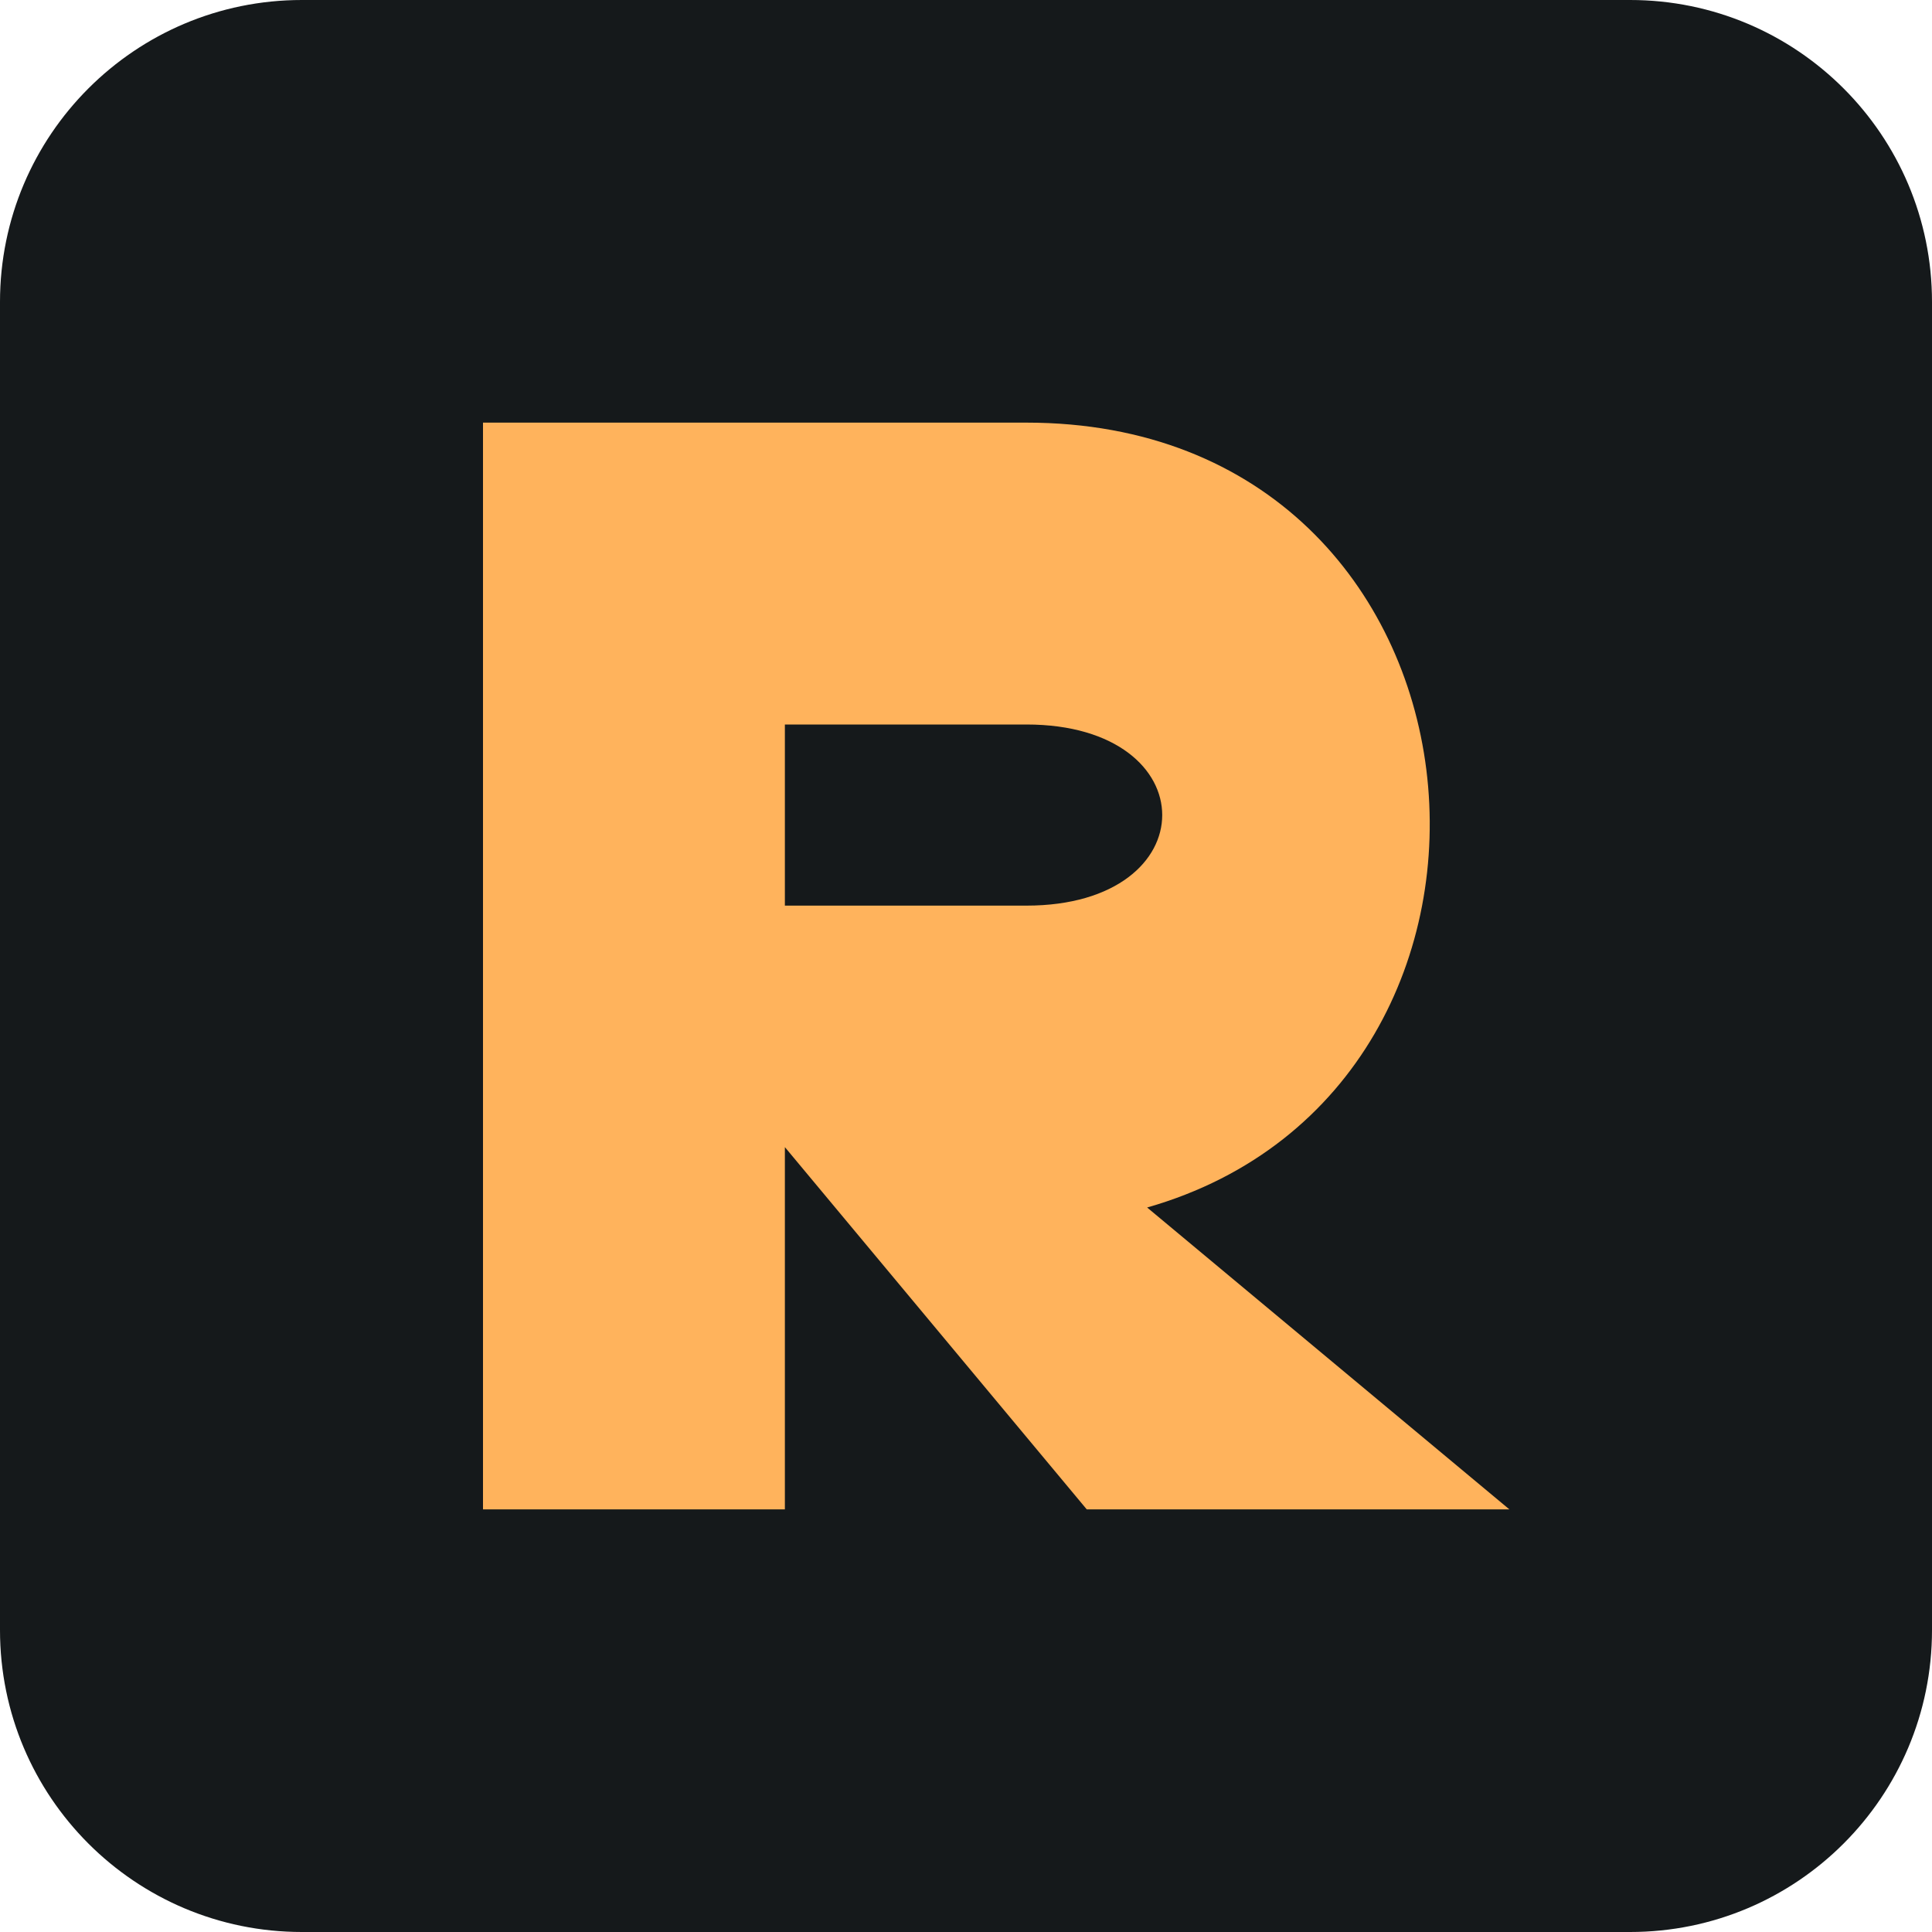
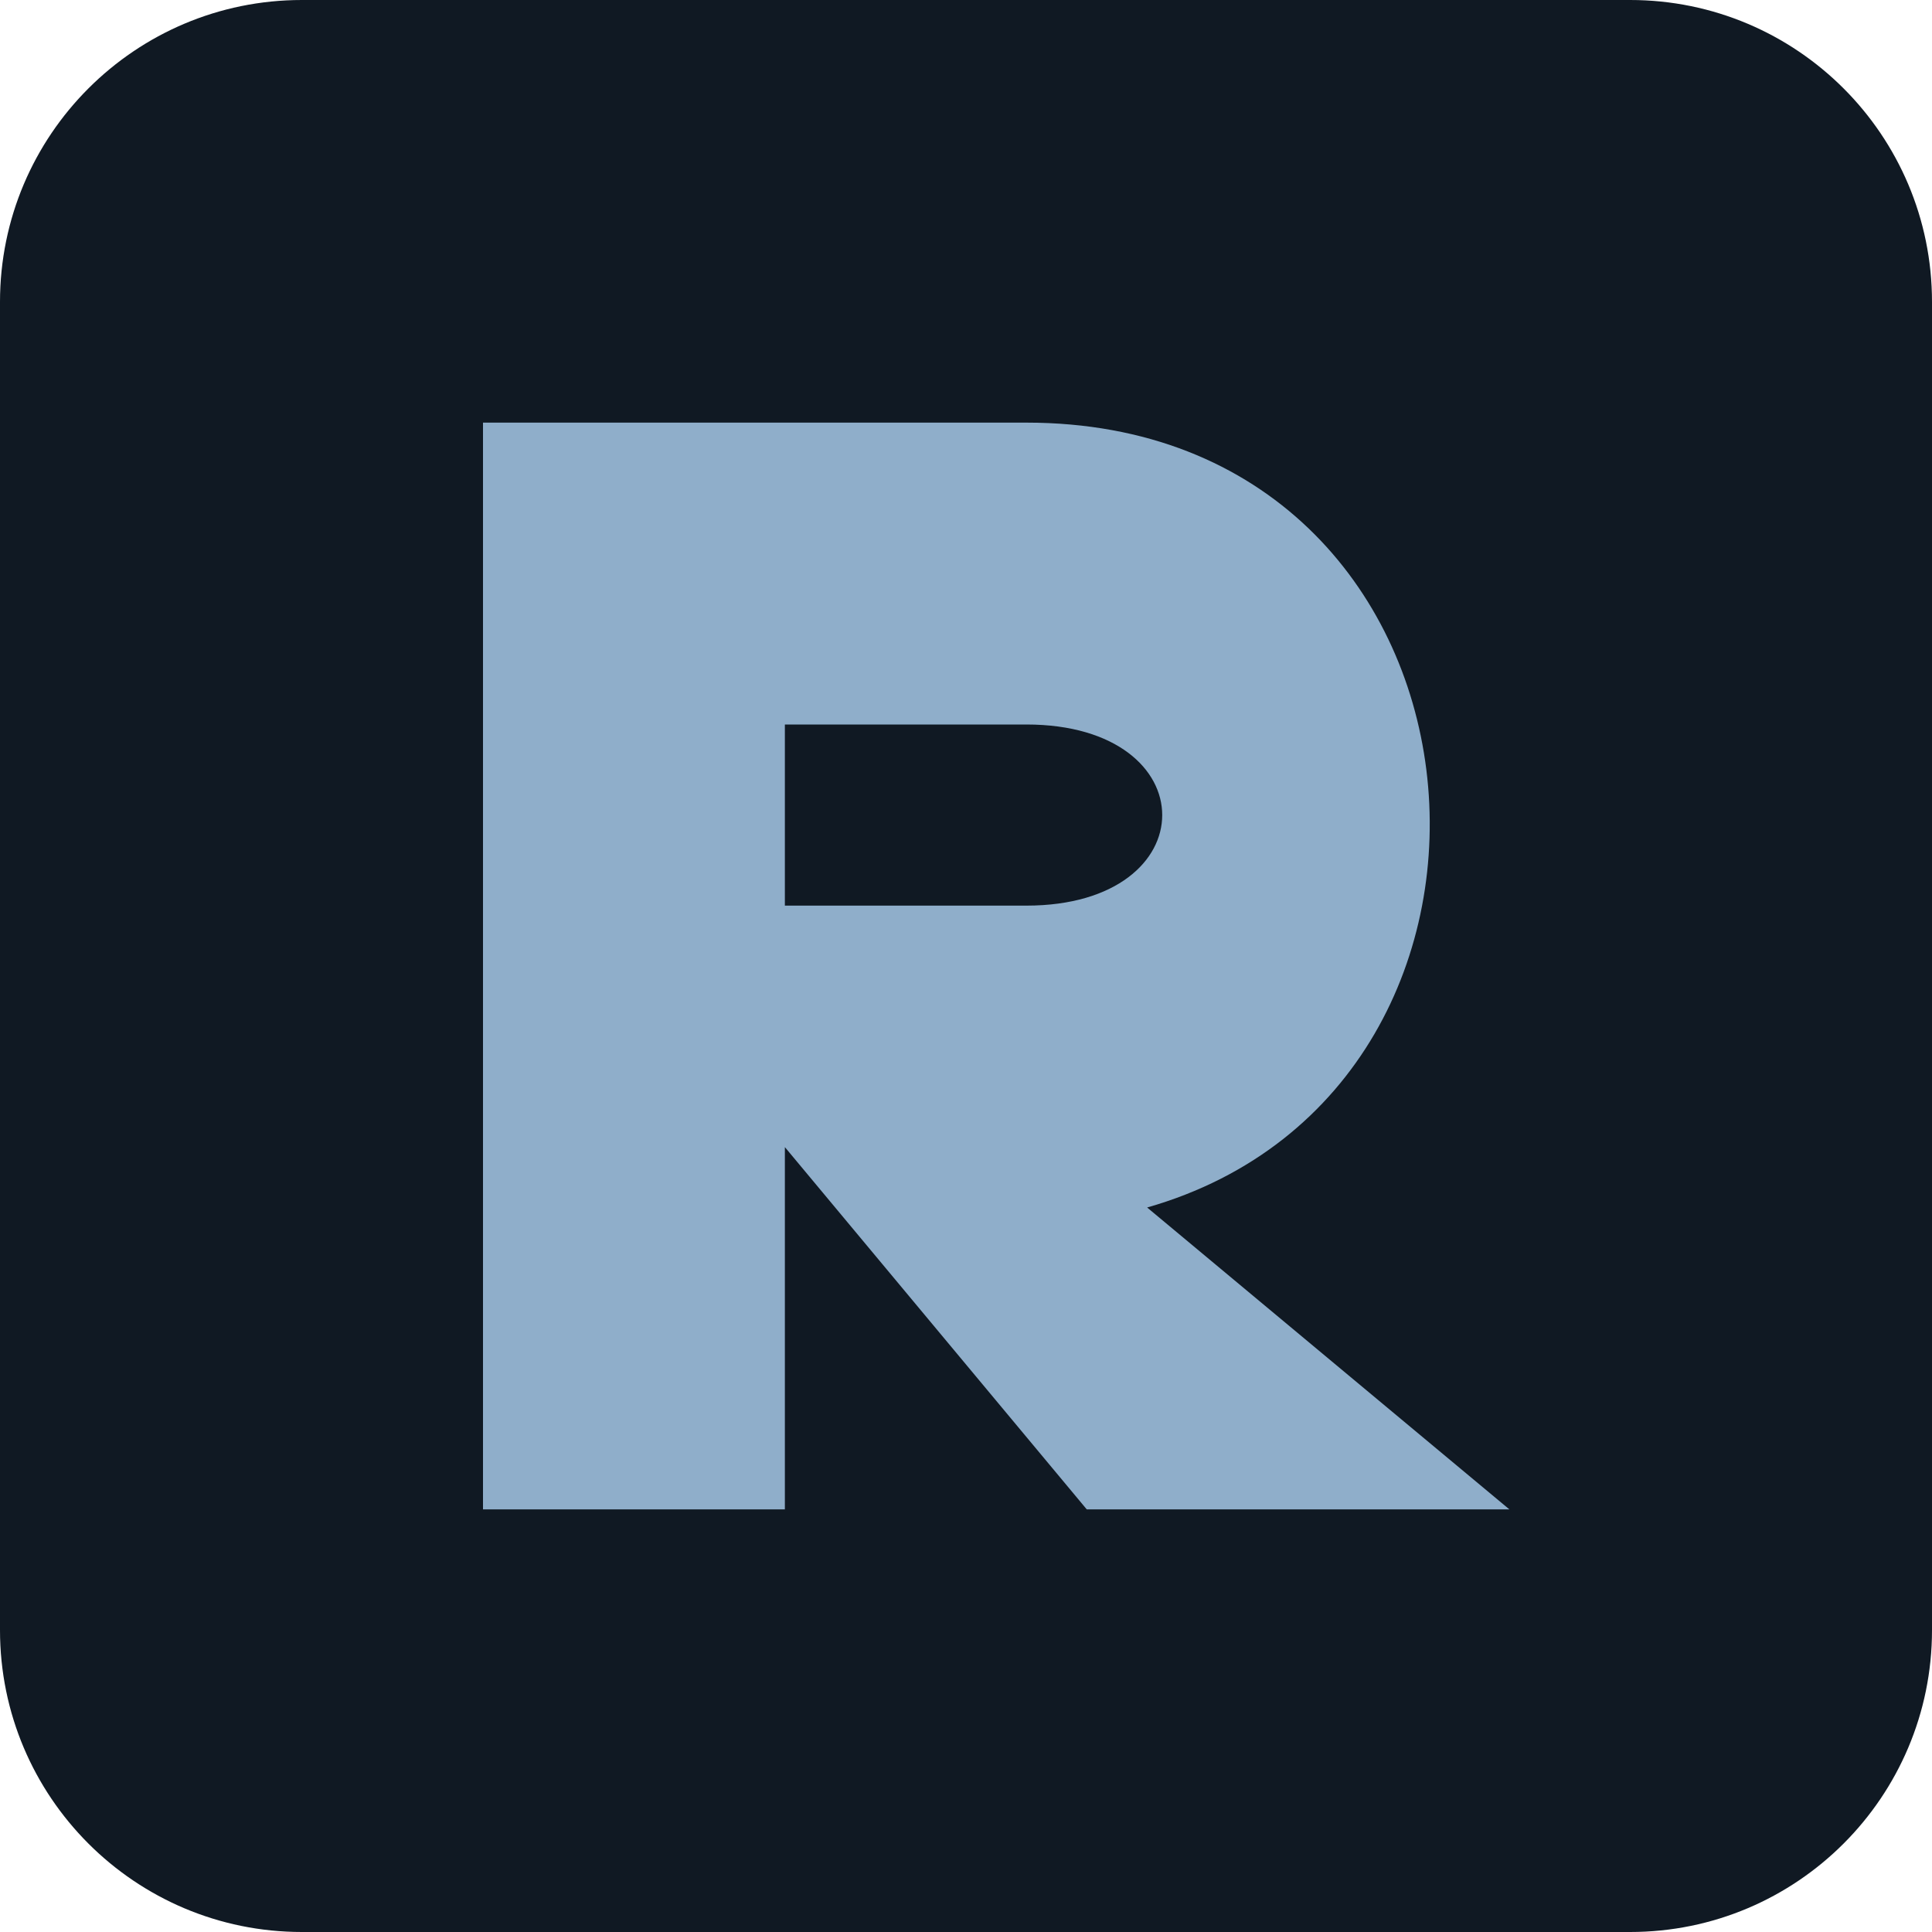
<svg xmlns="http://www.w3.org/2000/svg" viewBox="0 0 32 32">
-   <rect width="32" height="32" rx="5" fill="#15191b" />
-   <path d="M8 25V7h9c8 0 9 11 2 13l6 5h-7l-5-6v6zm5-13v3h4c3 0 3-3 0-3z" fill="#ffb35c" />
+   <rect width="32" height="32" rx="5" fill="#101923" />
+   <path d="M8 25V7h9c8 0 9 11 2 13l6 5h-7l-5-6v6zm5-13v3h4c3 0 3-3 0-3z" fill="#8faeca" />
</svg>
